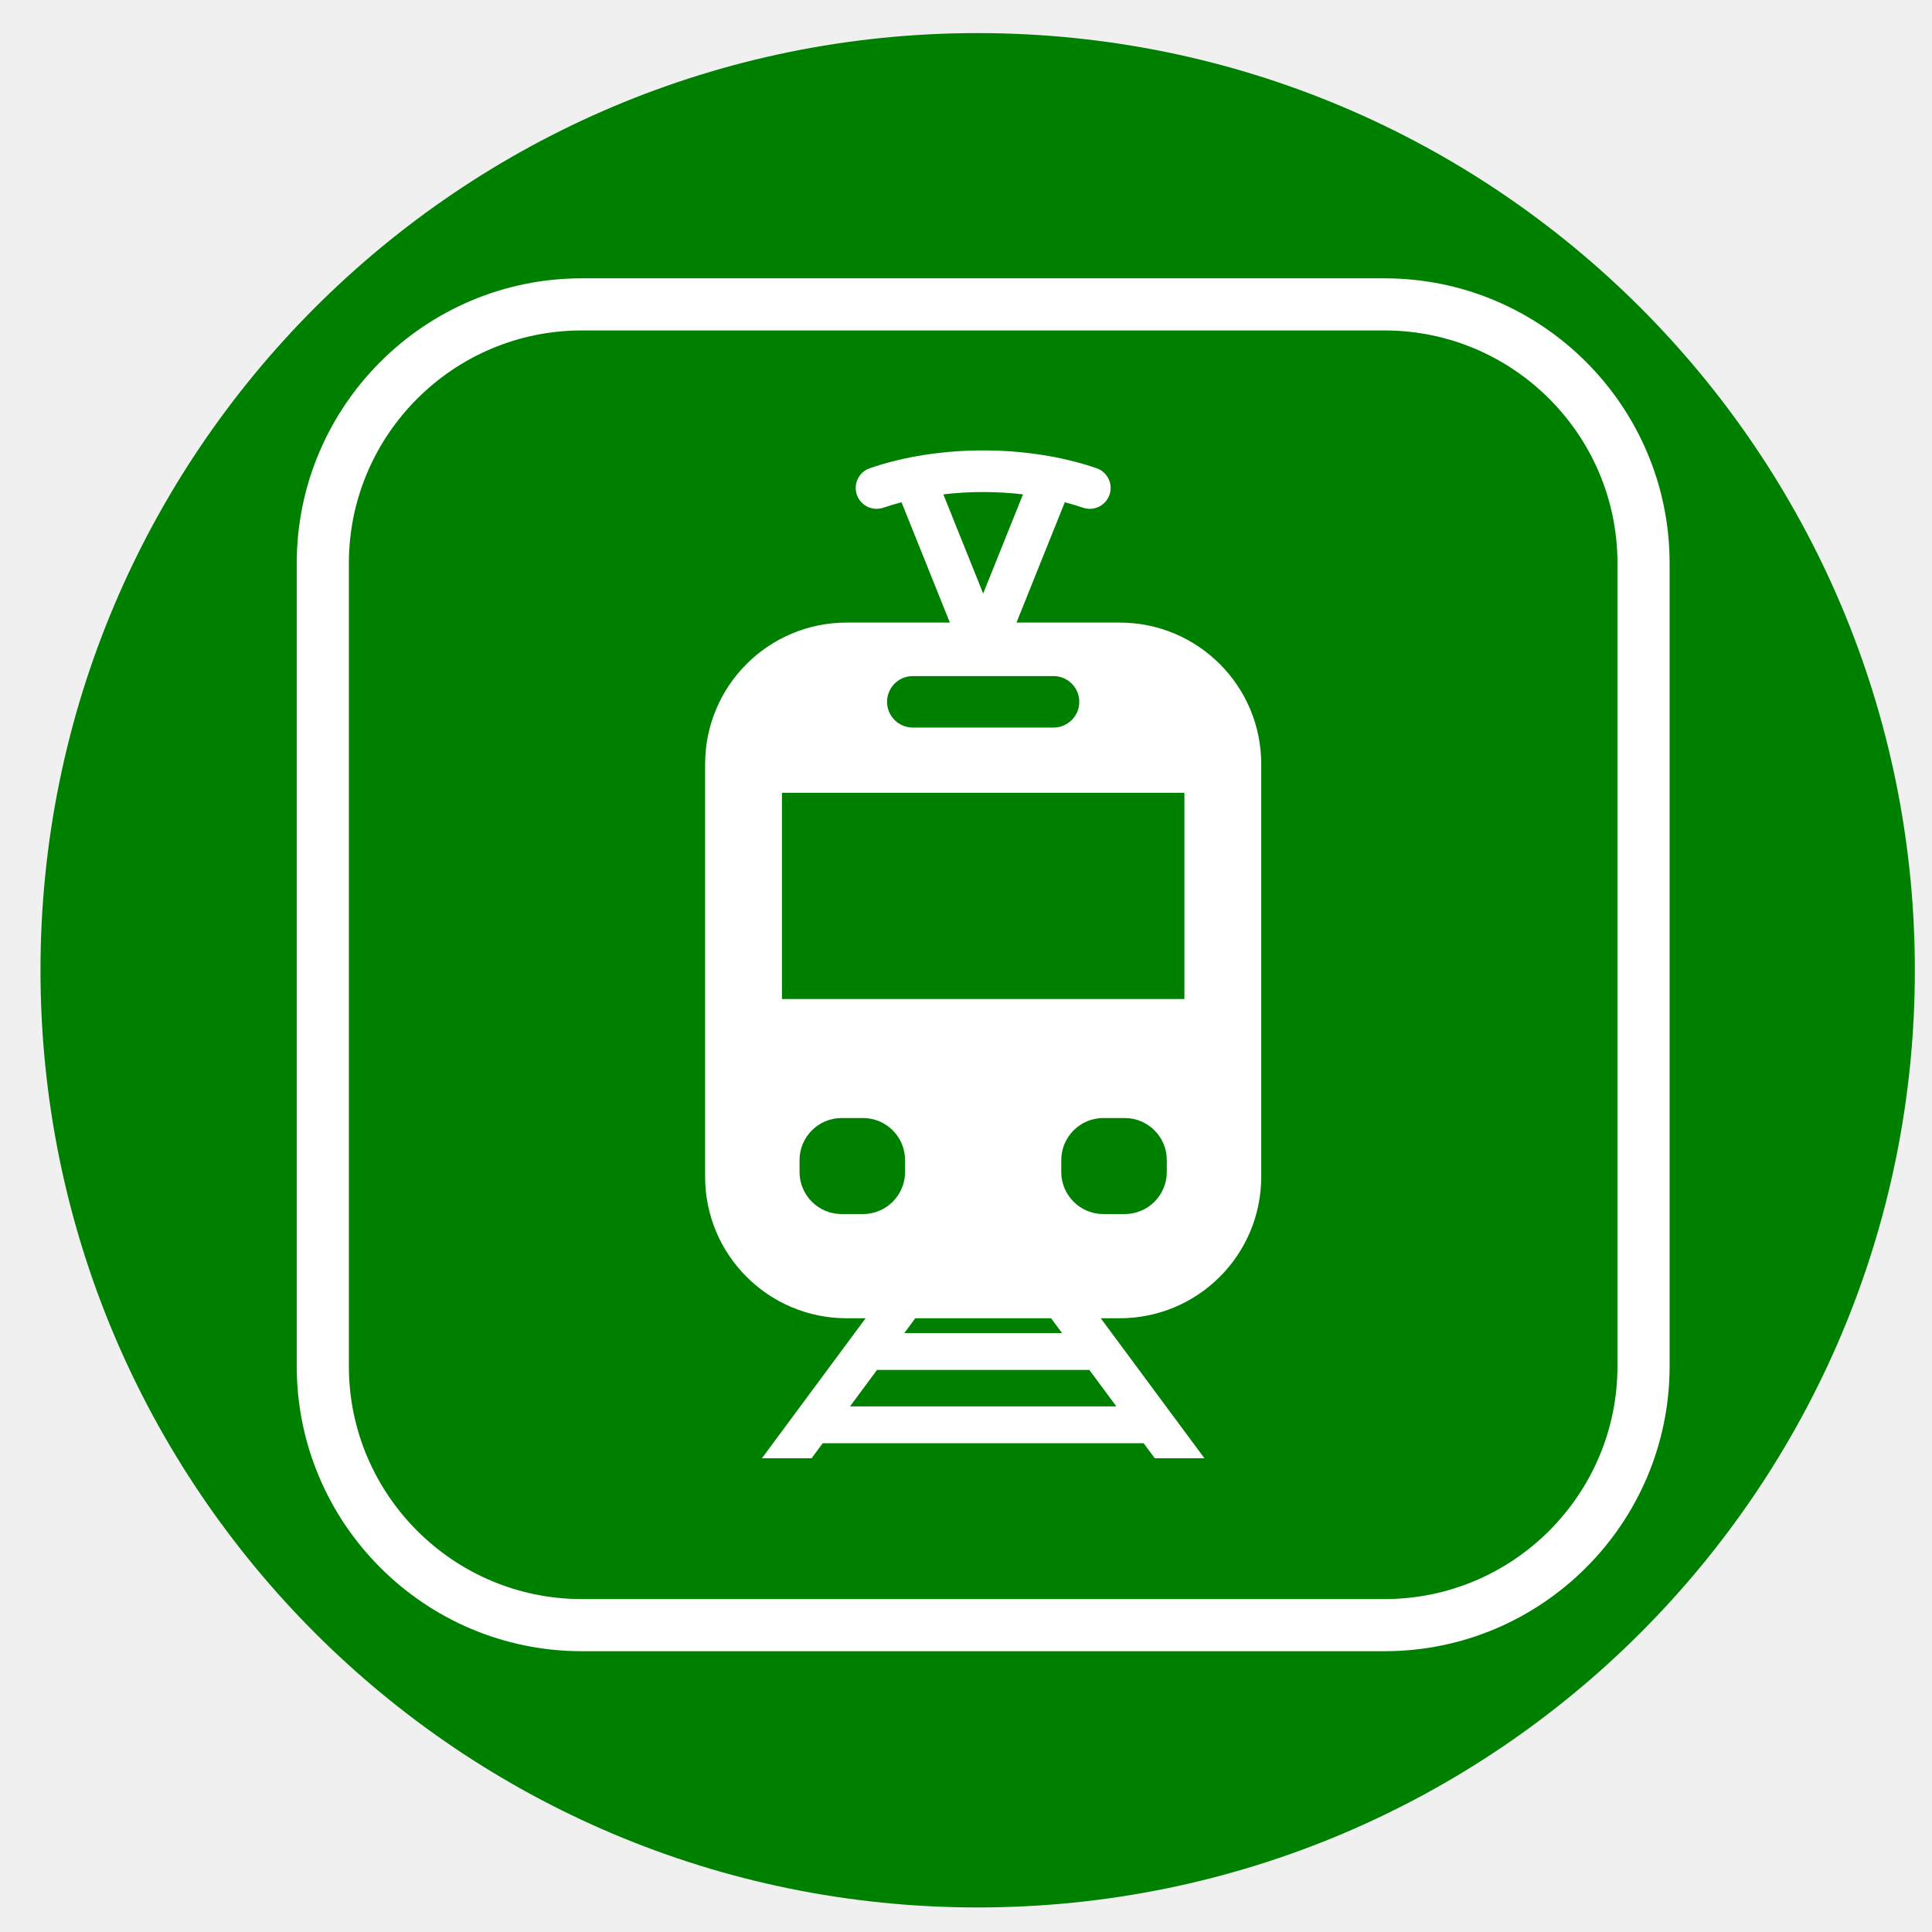
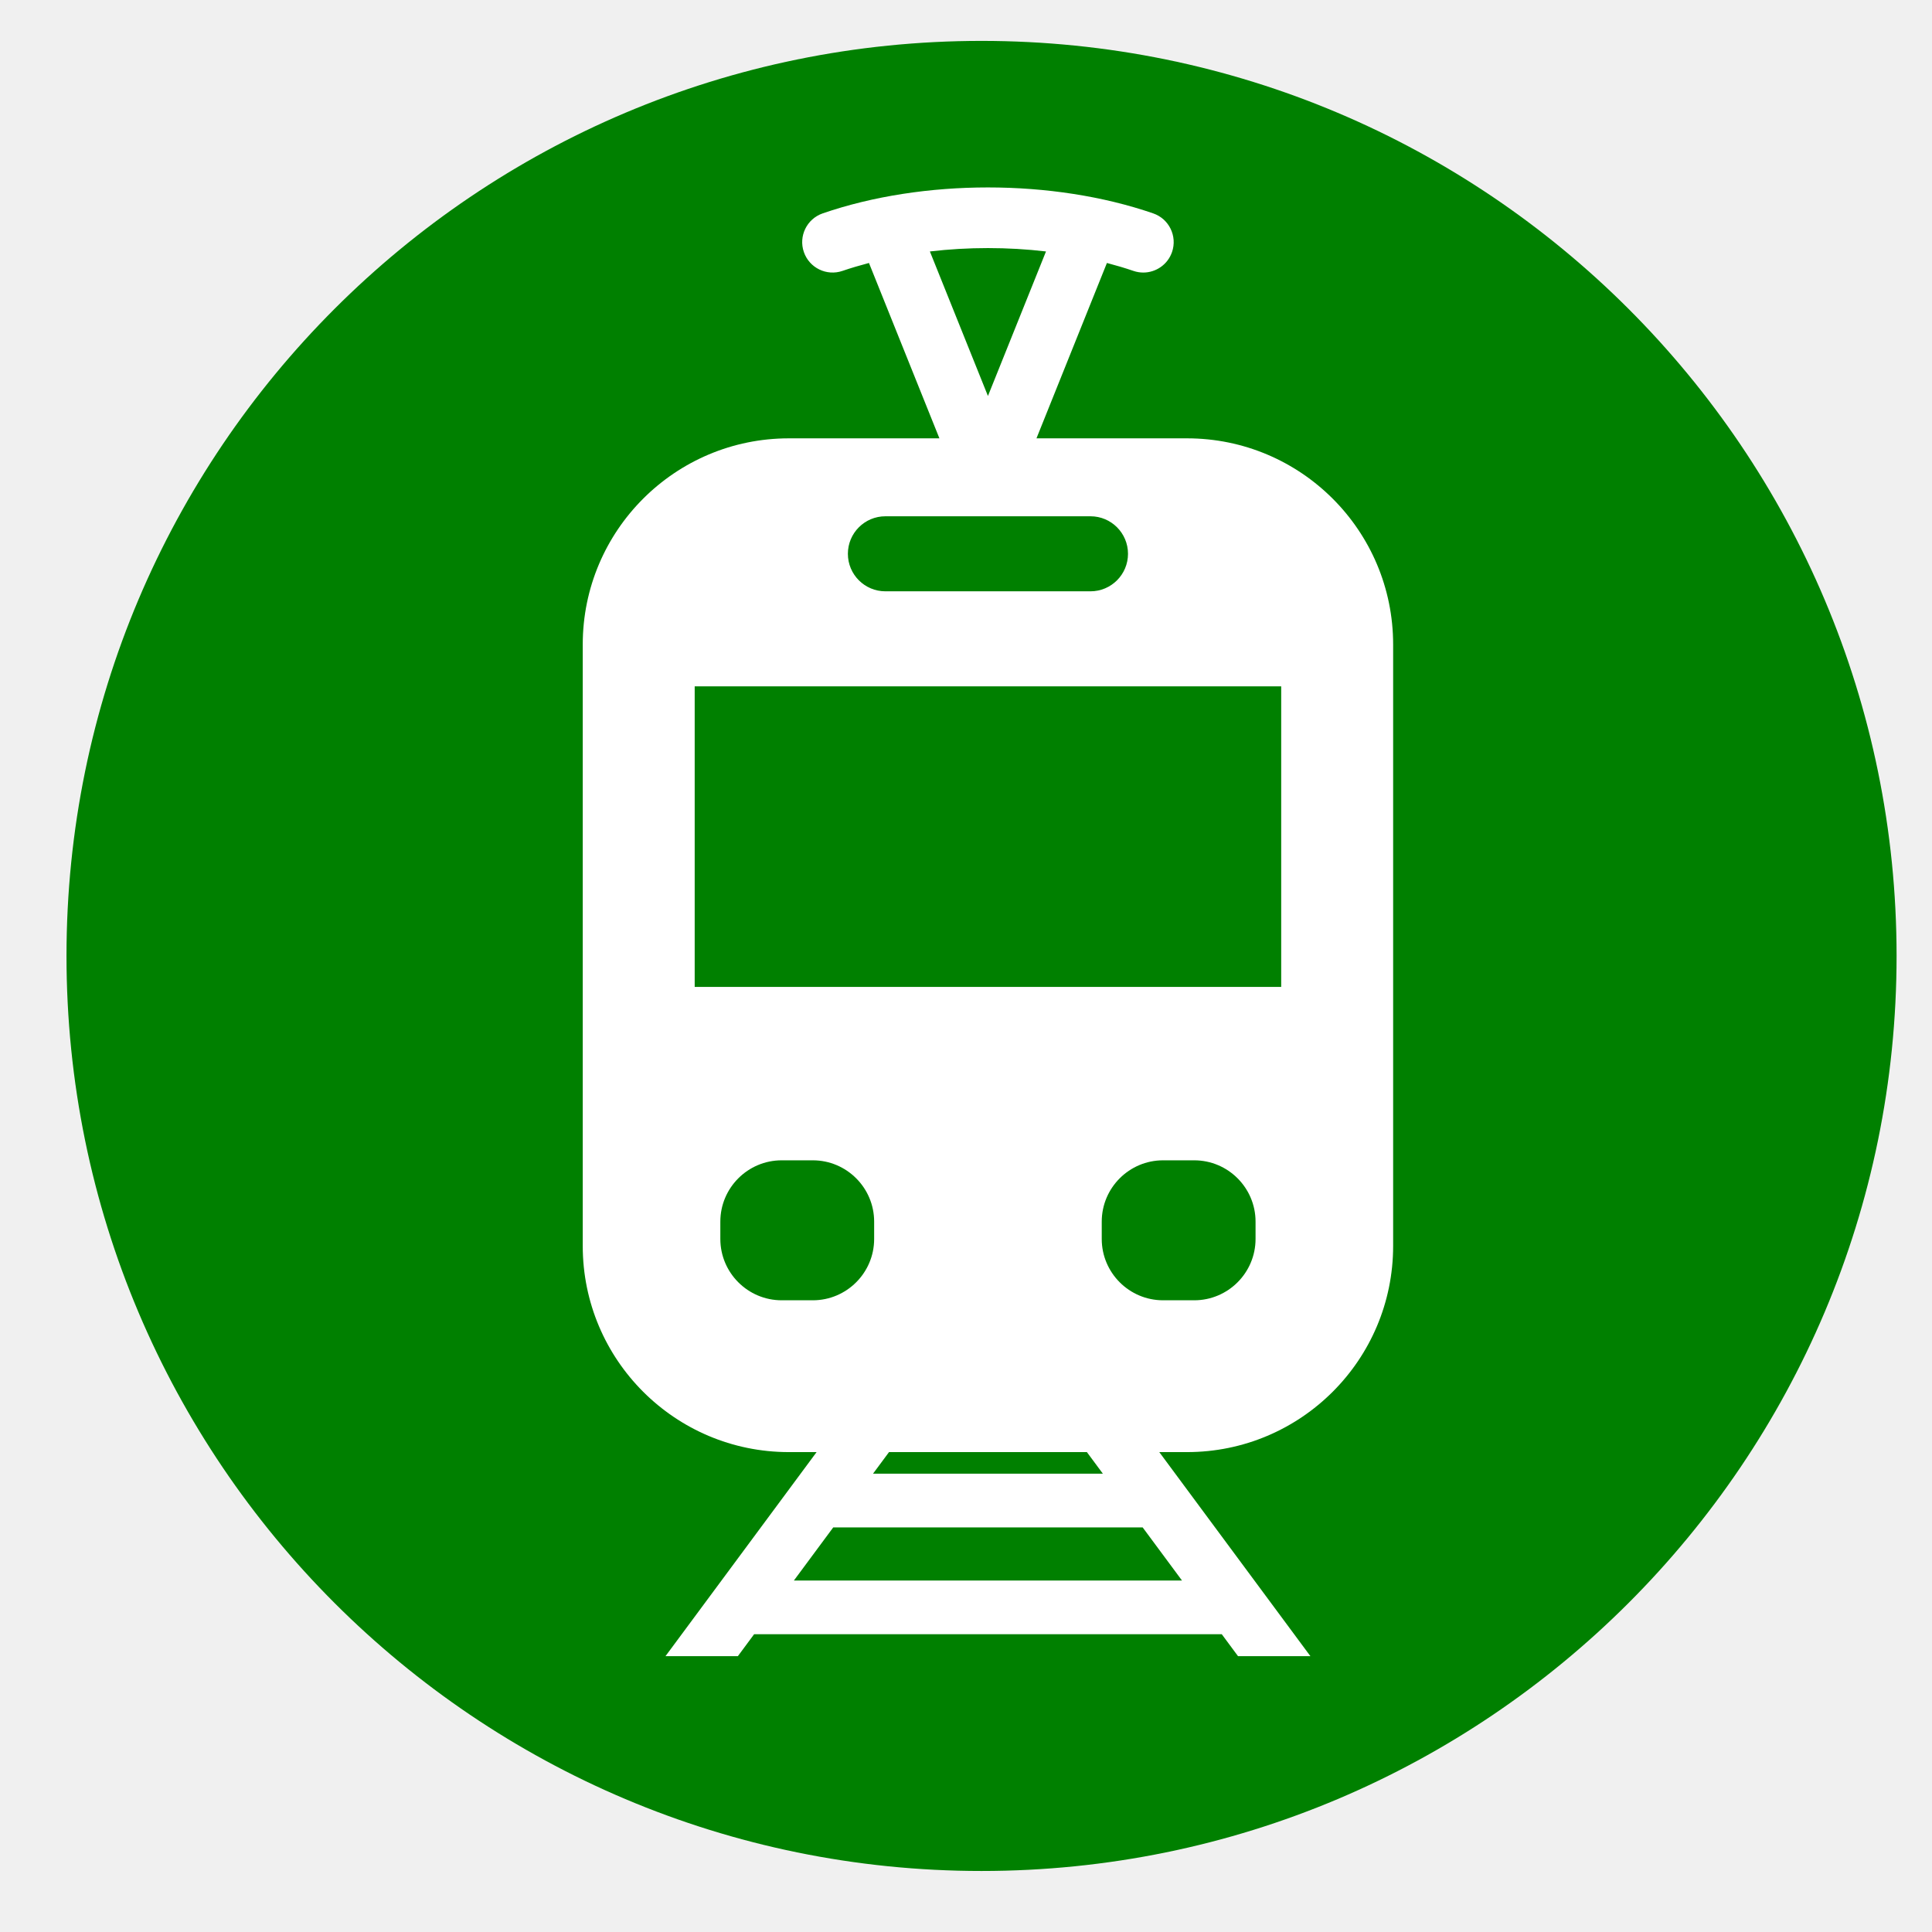
<svg xmlns="http://www.w3.org/2000/svg" style="isolation:isolate" viewBox="0 0 24 24" width="24pt" height="24pt" version="1.1" id="svg162" xml:space="preserve">
  <defs id="defs152" />
-   <circle style="fill:#008000;fill-rule:evenodd;stroke-width:0.75" id="path536" cx="12.145" cy="12.053" r="11.642" />
-   <g style="fill:#ffffff" id="g615" transform="matrix(0.04317543,0,0,0.04317543,3.686172,3.45746)">
-     <g id="g605" style="fill:#ffffff">
-       <path d="m 236.799,99.051 h -29.717 l 13.907,-34.623 c 1.778,0.47 3.53,0.979 5.223,1.562 0.648,0.223 1.308,0.329 1.956,0.329 2.491,0 4.819,-1.563 5.677,-4.05 1.08,-3.135 -0.585,-6.552 -3.721,-7.633 -19.818,-6.829 -45.43,-6.829 -65.248,0 -3.136,1.081 -4.801,4.498 -3.721,7.633 1.081,3.135 4.497,4.8 7.633,3.721 1.692,-0.583 3.444,-1.092 5.223,-1.562 l 13.907,34.623 h -29.717 c -22.478,0 -40.701,18.223 -40.701,40.703 v 118.749 c 0,22.477 18.224,40.701 40.701,40.701 h 5.469 l -29.834,40.289 h 14.291 l 3.206,-4.329 h 92.336 l 3.206,4.329 h 14.289 L 231.33,299.204 h 5.469 c 22.479,0 40.701,-18.225 40.701,-40.701 V 139.754 c 0,-22.48 -18.223,-40.703 -40.701,-40.703 z M 186.038,62.154 c 7.546,-0.89 15.378,-0.89 22.924,0 L 197.5,90.688 Z m -8.784,52.286 h 40.492 c 4.09,0 7.407,3.315 7.407,7.408 0,4.09 -3.317,7.406 -7.407,7.406 h -40.492 c -4.09,0 -7.407,-3.316 -7.407,-7.406 0,-4.093 3.317,-7.408 7.407,-7.408 z m -20.481,154.79 c -6.677,0 -12.108,-5.431 -12.108,-12.109 v -3.418 c 0,-6.676 5.432,-12.107 12.108,-12.107 h 6.151 c 6.678,0 12.109,5.431 12.109,12.107 v 3.418 c 0,6.678 -5.432,12.109 -12.109,12.109 z m 2.413,55.332 7.771,-10.493 h 61.088 l 7.771,10.493 z m 61.006,-21.095 H 174.81 l 3.157,-4.262 h 39.068 z m 30.144,-46.346 c 0,6.678 -5.432,12.109 -12.108,12.109 h -6.151 c -6.678,0 -12.109,-5.431 -12.109,-12.109 v -3.418 c 0,-6.676 5.432,-12.107 12.109,-12.107 h 6.151 c 6.677,0 12.108,5.431 12.108,12.107 z m 5.062,-49.761 H 139.602 v -59.34 h 115.797 v 59.34 z" id="path601" style="fill:#ffffff" />
-       <path d="M 313.002,0 H 82 C 36.785,0 0,36.784 0,81.998 V 312.991 C 0,358.211 36.785,395 82,395 H 313.002 C 358.216,395 395,358.211 395,312.991 V 81.998 C 395,36.784 358.216,0 313.002,0 Z M 380,312.991 C 380,349.94 349.944,380 313.002,380 H 82 C 45.056,380 15,349.94 15,312.991 V 81.998 C 15,45.055 45.056,15 82,15 H 313.002 C 349.944,15 380,45.055 380,81.998 Z" id="path603" style="fill:#ffffff" />
-     </g>
+   <circle style="fill:#008000;fill-rule:evenodd;stroke-width:0.732" id="path536" cx="12.193" cy="11.875" r="11.367" />
+   <g style="fill:#ffffff" id="g615" transform="matrix(0.06291849,0,0,0.06291849,3.428452,2.324)">
+     <a id="a712">
+       <g id="g605" style="fill:#ffffff" transform="translate(-441.2513,-44.9492)">
+         <path d="m 621.115,94.556 h -29.717 l 13.907,-34.623 c 1.778,0.47 3.53,0.979 5.223,1.562 0.648,0.223 1.308,0.329 1.956,0.329 2.491,0 4.819,-1.563 5.677,-4.05 1.08,-3.135 -0.585,-6.552 -3.721,-7.633 -19.818,-6.829 -45.43,-6.829 -65.248,0 -3.136,1.081 -4.801,4.498 -3.721,7.633 1.081,3.135 4.497,4.8 7.633,3.721 1.692,-0.583 3.444,-1.092 5.223,-1.562 l 13.907,34.623 h -29.717 c -22.478,0 -40.701,18.223 -40.701,40.703 v 118.749 c 0,22.477 18.224,40.701 40.701,40.701 h 5.469 l -29.834,40.289 h 14.291 l 3.206,-4.329 h 92.336 l 3.206,4.329 h 14.289 l -29.834,-40.289 h 5.469 c 22.479,0 40.701,-18.225 40.701,-40.701 v -118.749 c 0,-22.48 -18.223,-40.703 -40.701,-40.703 z m -50.761,-36.897 c 7.546,-0.89 15.378,-0.89 22.924,0 l -11.462,28.534 z m -8.784,52.286 h 40.492 c 4.09,0 7.407,3.315 7.407,7.408 0,4.09 -3.317,7.406 -7.407,7.406 h -40.492 c -4.09,0 -7.407,-3.316 -7.407,-7.406 0,-4.093 3.317,-7.408 7.407,-7.408 z m -20.481,154.79 c -6.677,0 -12.108,-5.431 -12.108,-12.109 v -3.418 c 0,-6.676 5.432,-12.107 12.108,-12.107 h 6.151 c 6.678,0 12.109,5.431 12.109,12.107 v 3.418 c 0,6.678 -5.432,12.109 -12.109,12.109 z m 2.413,55.332 7.771,-10.493 h 61.088 l 7.771,10.493 z m 61.006,-21.095 h -45.382 l 3.157,-4.262 h 39.068 z m 30.144,-46.346 c 0,6.678 -5.432,12.109 -12.108,12.109 h -6.151 c -6.678,0 -12.109,-5.431 -12.109,-12.109 v -3.418 c 0,-6.676 5.432,-12.107 12.109,-12.107 h 6.151 c 6.677,0 12.108,5.431 12.108,12.107 z m 5.062,-49.761 h -115.796 v -59.34 h 115.797 v 59.34 z" id="path601" style="fill:#ffffff" />
+       </g>
+     </a>
  </g>
</svg>
